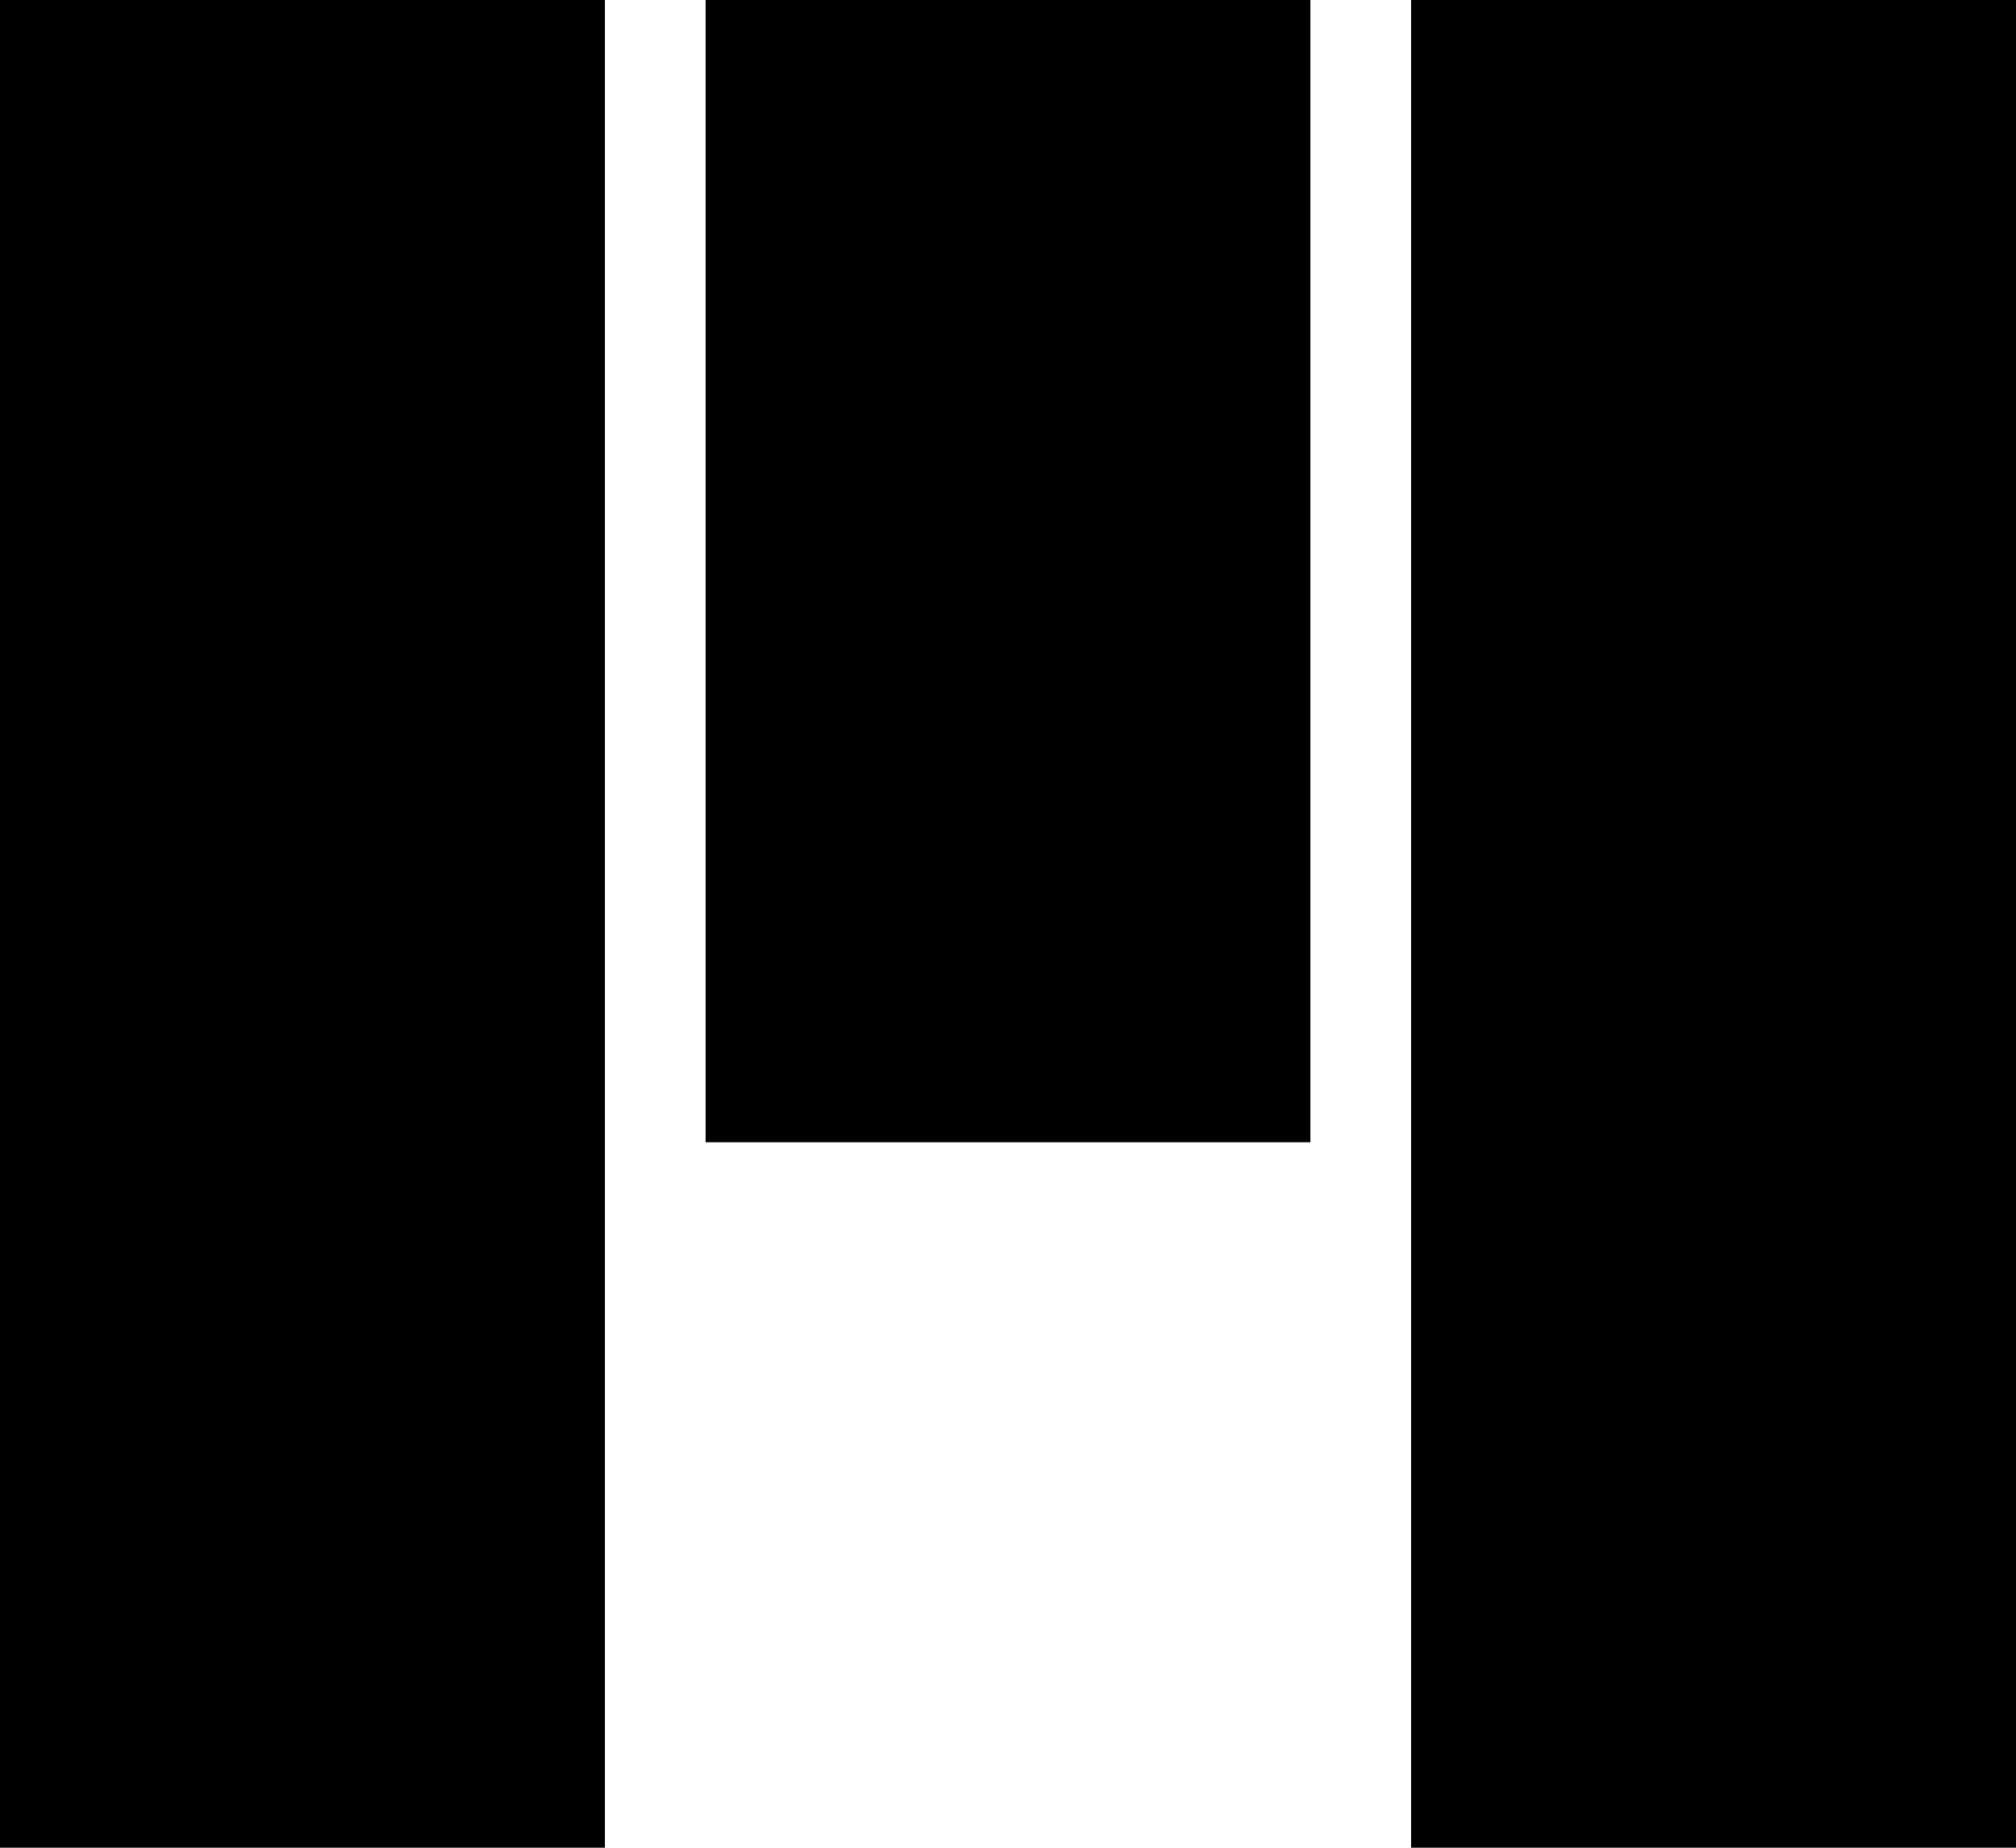
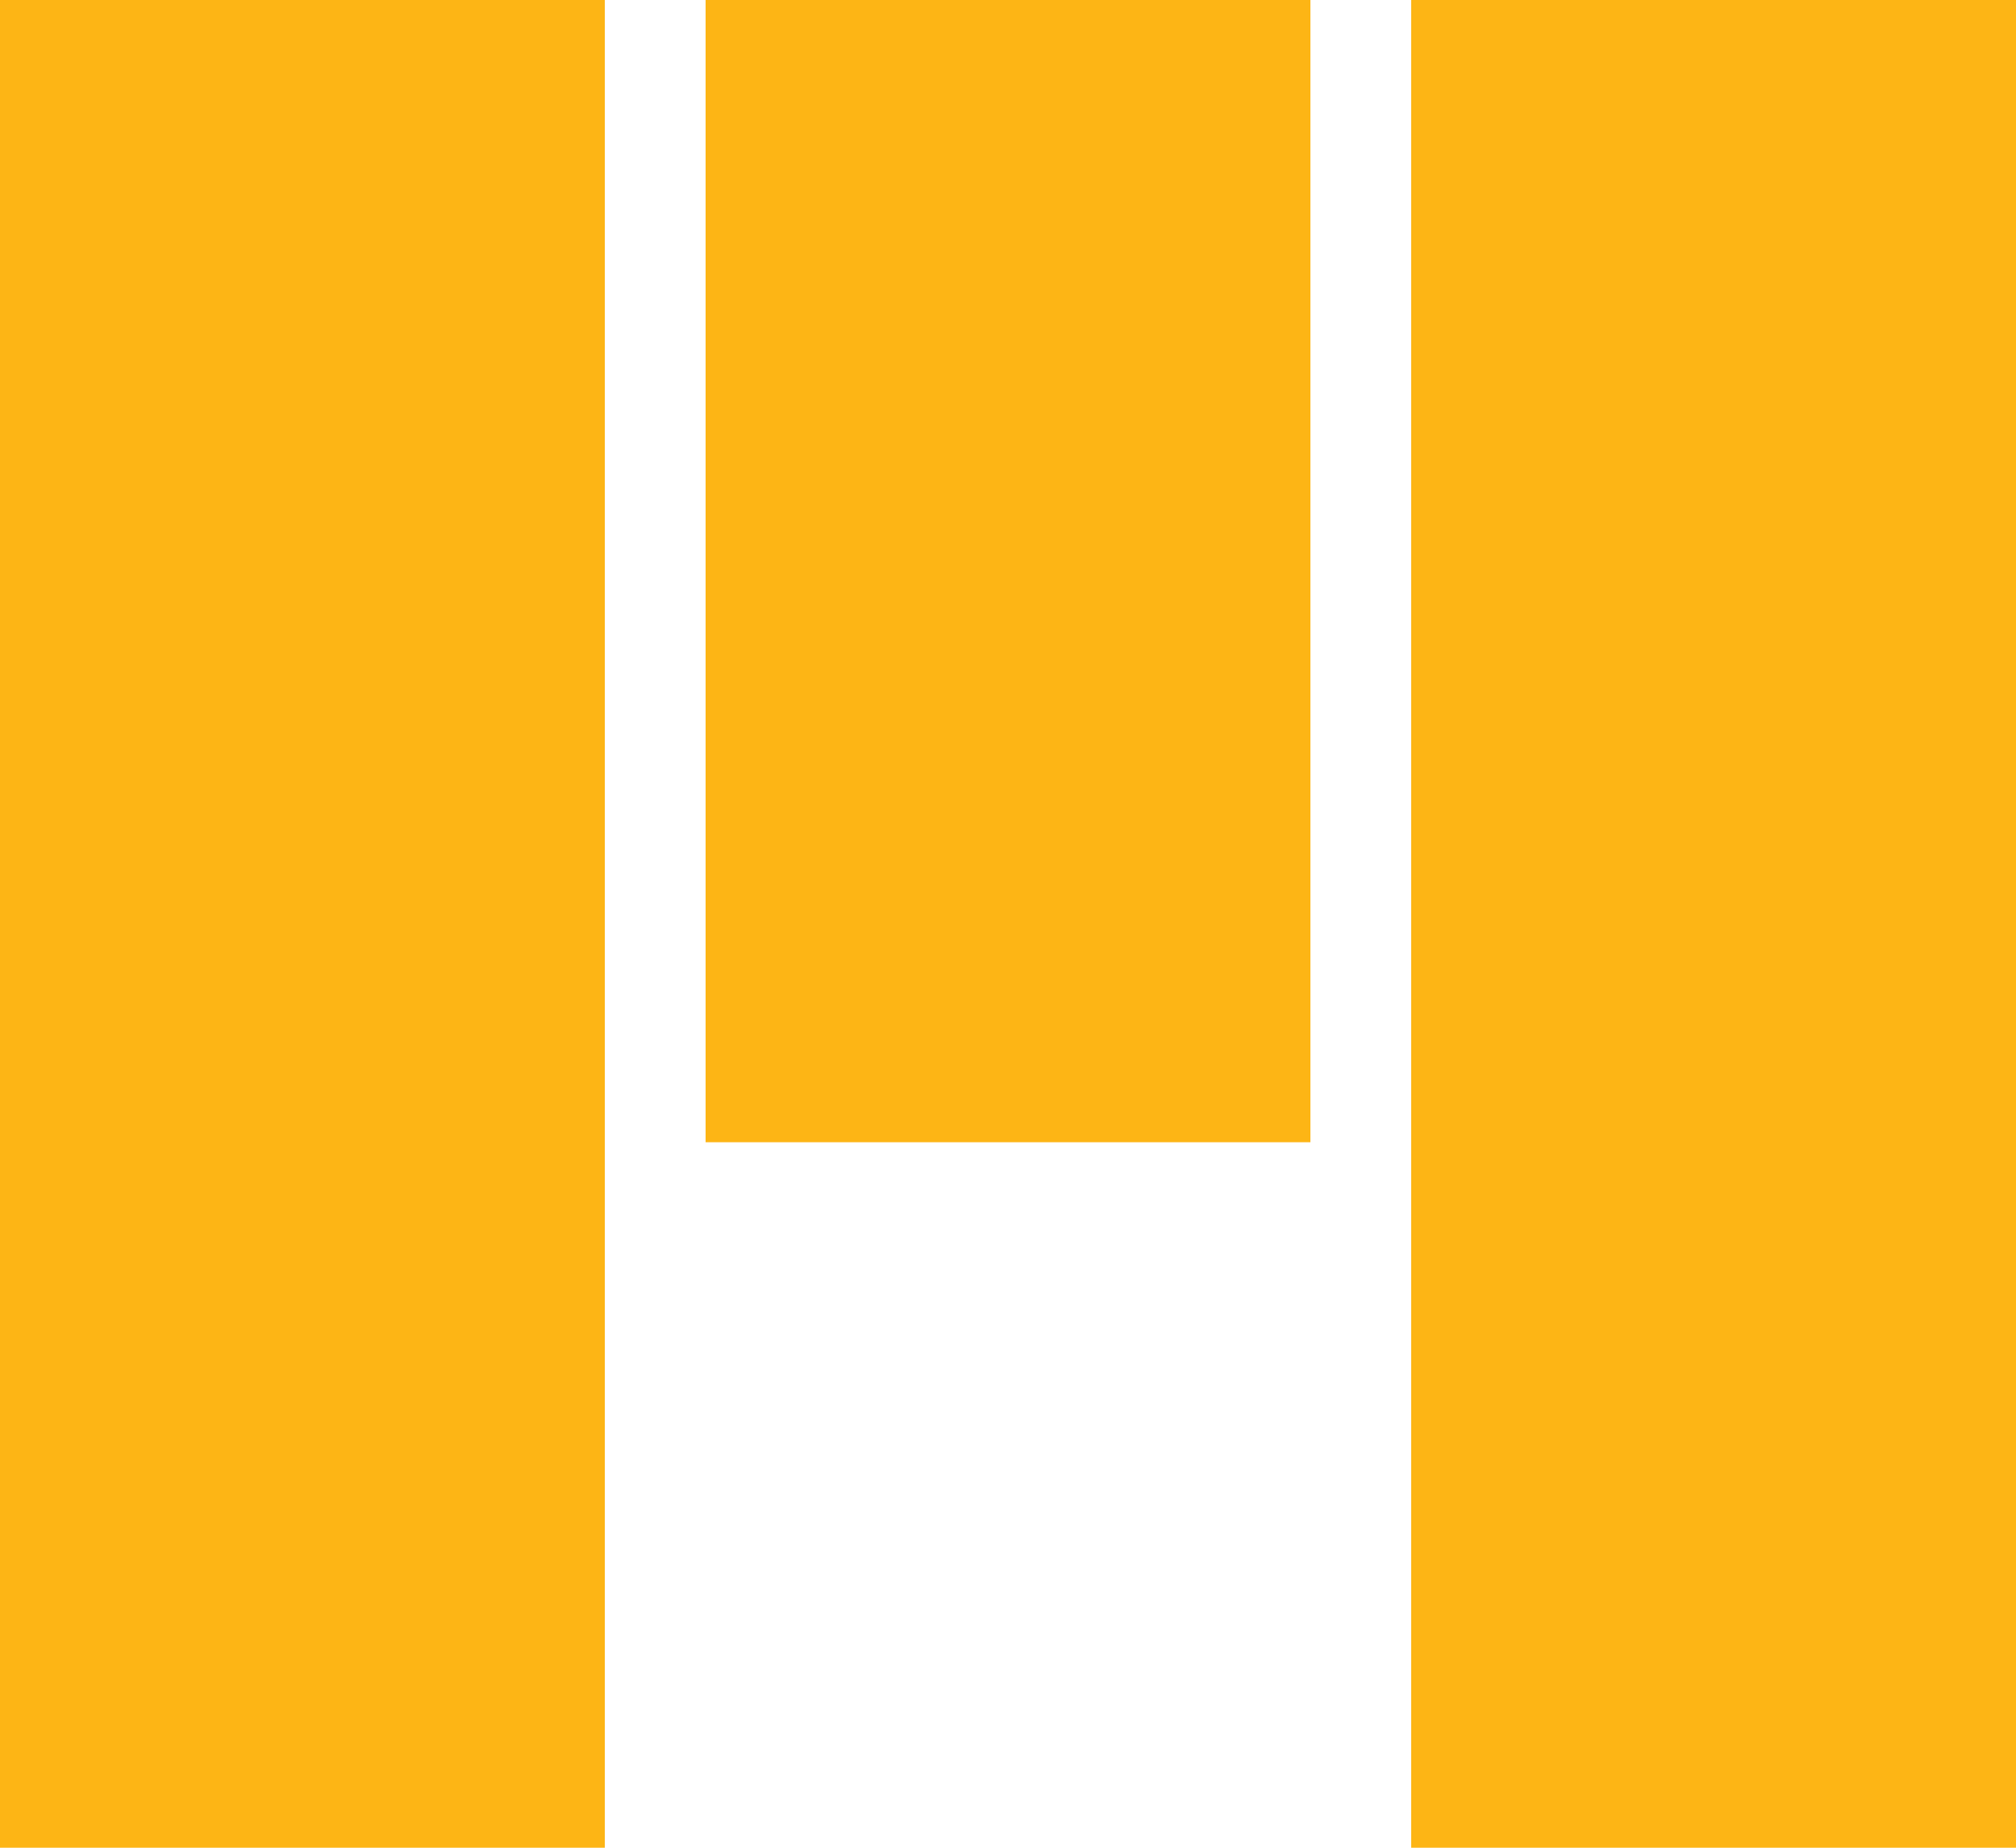
<svg xmlns="http://www.w3.org/2000/svg" viewBox="0 0 60 55">
-   <rect width="18" height="55" />
-   <rect width="18" height="55" transform="translate(42)" />
-   <rect width="18" height="34" transform="translate(21)" />
+   <rect fill="#fdb515" width="18" height="55" />
+   <rect fill="#fdb515" width="18" height="55" transform="translate(42)" />
+   <rect fill="#fdb515" width="18" height="34" transform="translate(21)" />
</svg>
